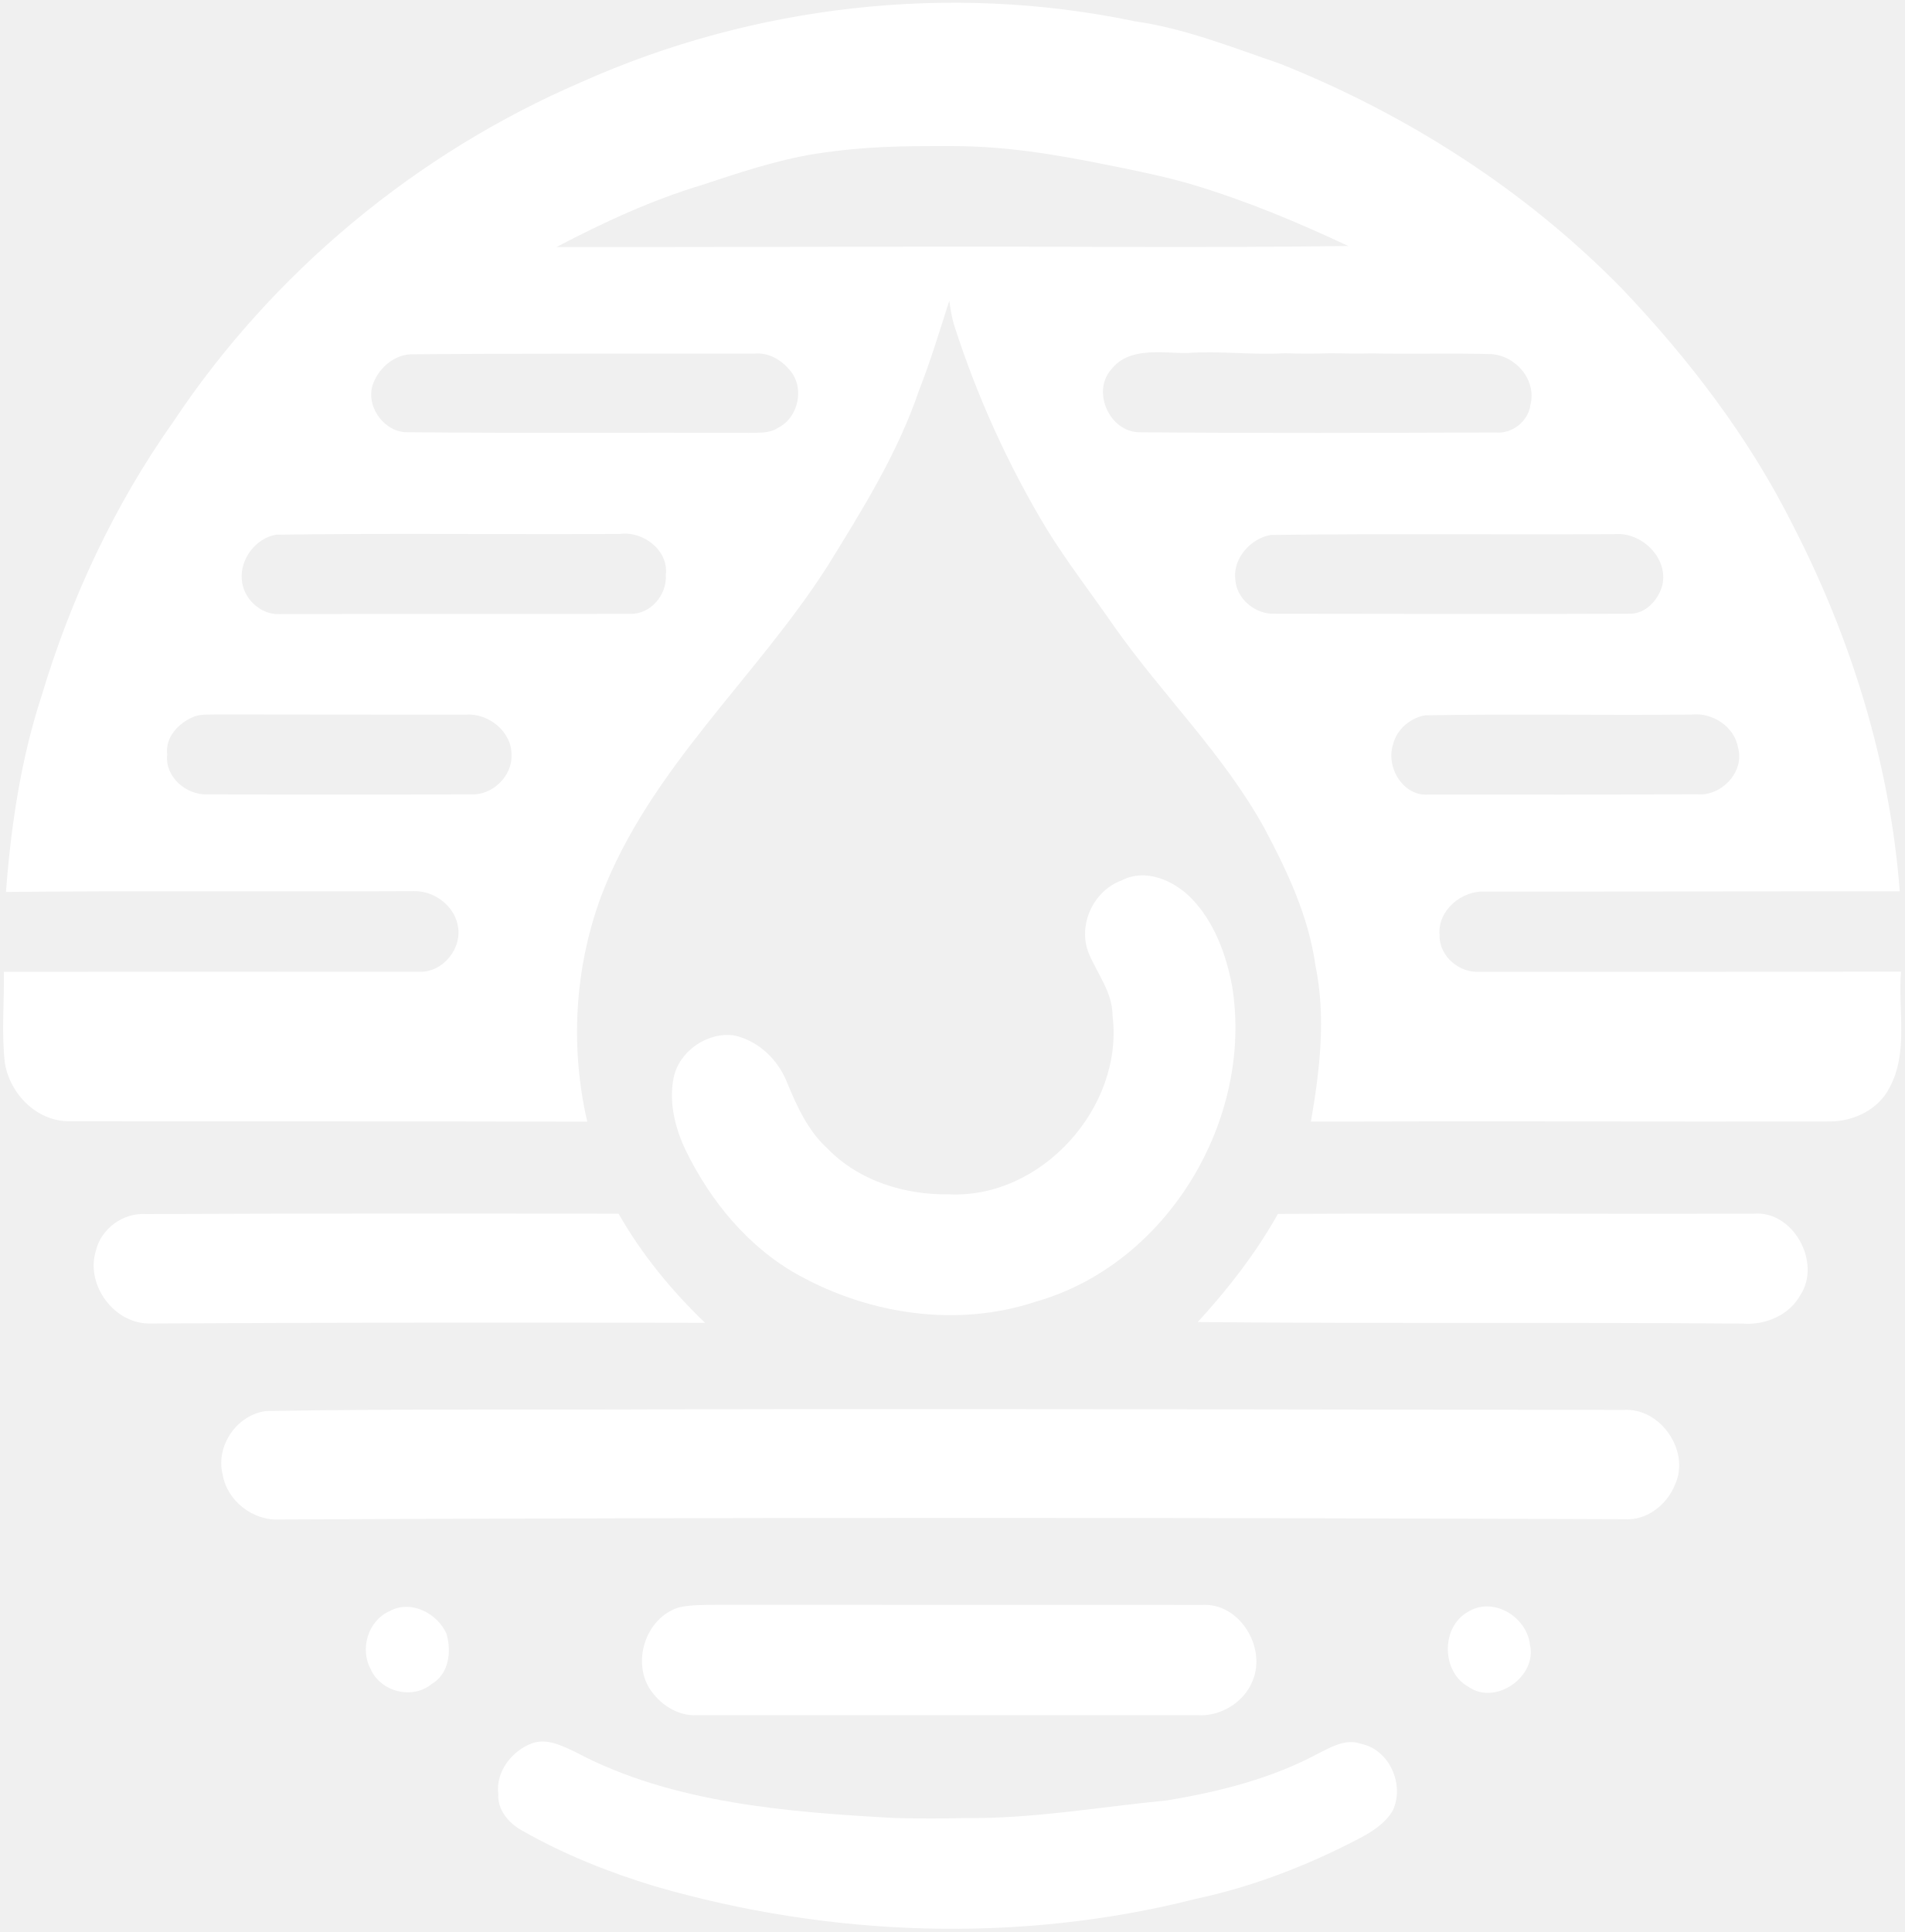
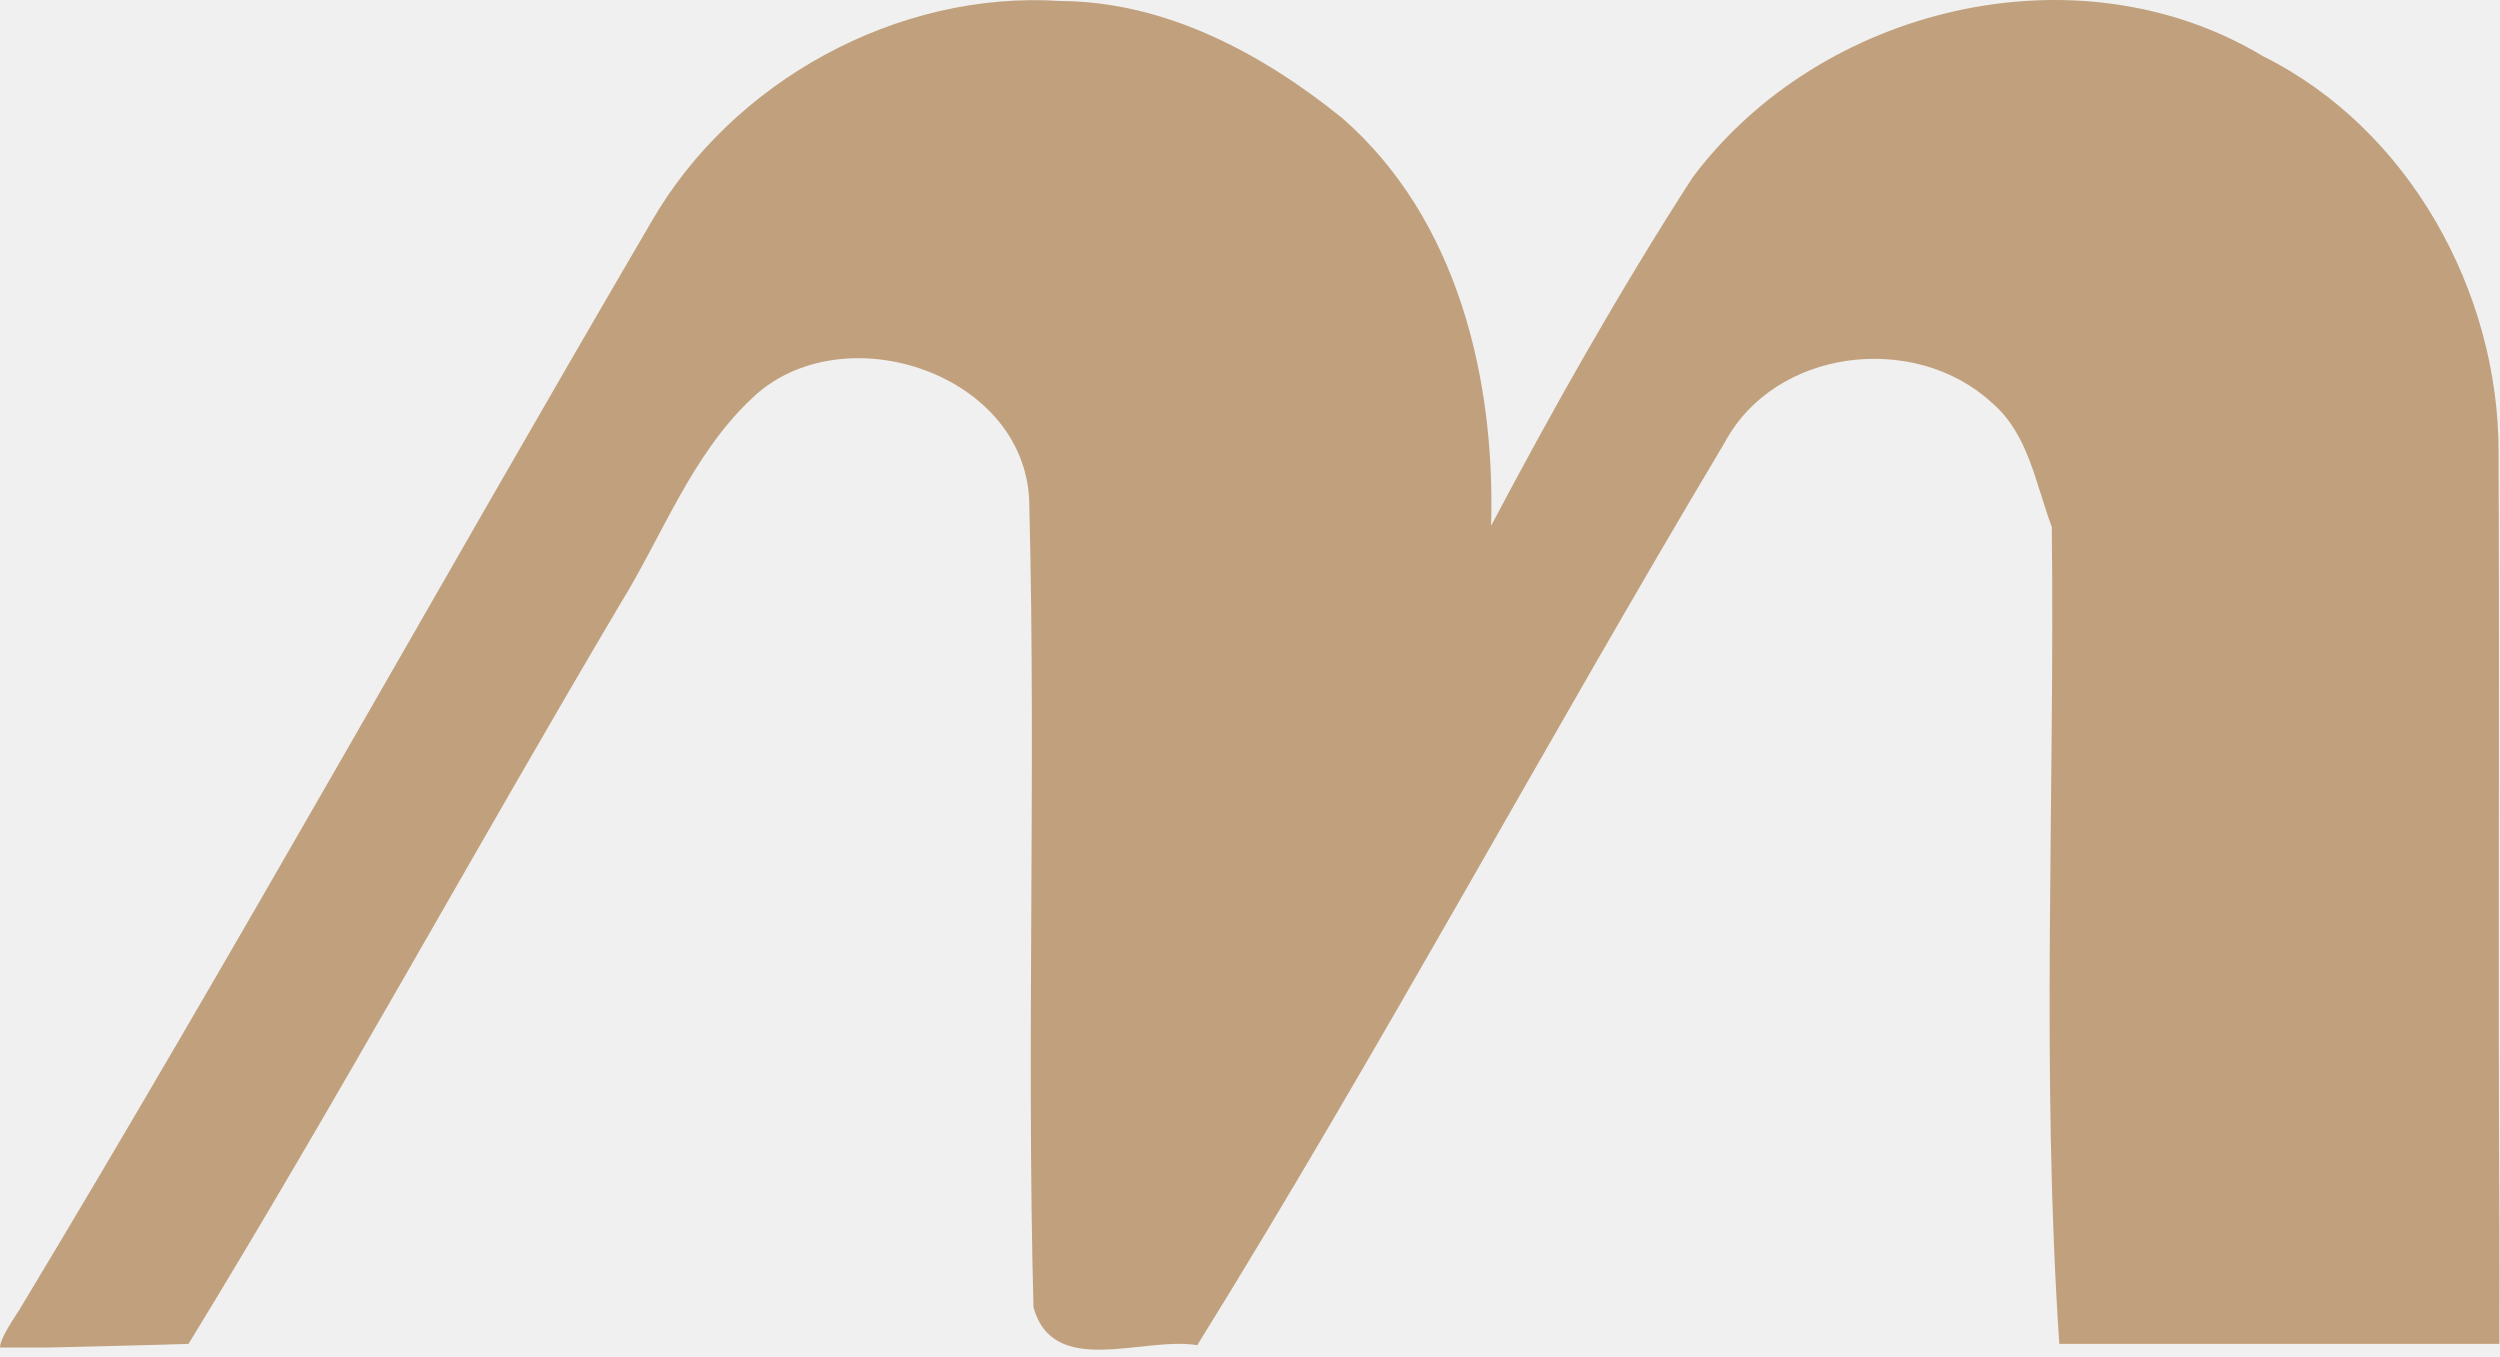
- <svg xmlns="http://www.w3.org/2000/svg" width="493" height="500" viewBox="0 0 493 500" fill="none">
-   <path d="M150.333 21.3C194.907 1.34 245.76 -4.513 293.613 5.5C306.6 7.327 318.813 12.26 331.16 16.447C364.187 29.62 394.787 49.193 419.693 74.647C437.133 92.953 452.68 113.3 464.013 135.98C479.147 165.353 489.12 197.647 491.64 230.66C455.92 230.687 420.2 230.713 384.467 230.753C378.347 230.327 371.973 235.58 372.547 242.007C372.427 247.447 377.613 251.86 382.92 251.5C419.267 251.473 455.627 251.553 491.973 251.447C491.133 261.407 493.973 272.26 489 281.473C486.253 287.02 479.853 290.18 473.813 290.233C428.96 290.313 384.107 290.113 339.253 290.273C341.56 276.953 343.187 263.233 340.427 249.86C338.667 237.167 333.133 225.447 327.173 214.26C316.613 195.14 300.76 179.793 288.267 162.02C282.453 153.607 276.173 145.513 270.8 136.793C260.88 120.313 252.893 102.687 247 84.38C246.32 82.247 245.987 80.033 245.667 77.833C243.187 85.567 240.853 93.353 237.88 100.913C232.36 117.233 223.16 131.953 214.147 146.527C195.56 175.62 168.027 199.1 155.56 231.967C148.693 250.513 147.52 271.007 151.973 290.287C107.2 290.167 62.413 290.26 17.64 290.18C9.333 290.06 2.533 283.007 1.253 275.06C0.36 267.247 1.12 259.353 1 251.513C36.84 251.473 72.693 251.473 108.533 251.5C114.733 251.673 119.827 245.287 118.427 239.273C117.36 234.247 112.267 230.513 107.173 230.633C71.973 230.793 36.76 230.487 1.547 230.833C2.84 213.74 5.373 196.647 10.693 180.313C18.253 155.02 29.56 130.74 44.84 109.167C70.533 70.527 107.72 39.647 150.333 21.3ZM181.747 47.847C168.6 51.793 156.133 57.567 144 63.94C173.92 63.967 203.84 63.86 233.747 63.847C272.147 63.713 310.547 64.207 348.92 63.66C335.827 57.513 322.453 51.927 308.587 47.767C301.533 45.7 294.62 44.3 287.093 42.78C272.337 39.8 260 37.8 246.12 37.8C233.488 37.791 224.12 37.8 211.12 39.8C201.28 41.314 190.387 44.98 181.747 47.847ZM106.16 91.7C101.587 91.967 97.626 95.687 96.333 99.98C94.826 105.687 99.773 112.14 105.76 111.86C135.12 112.153 164.48 111.913 193.84 112.02C196.347 111.94 199.08 112.22 201.28 110.753C206.747 108.1 208.4 100.033 204.187 95.567C201.96 92.953 198.707 91.167 195.2 91.513C165.52 91.567 135.827 91.433 106.16 91.7ZM287.547 95.647C282.427 101.527 287.307 111.98 295.053 111.873C325.747 112.14 356.453 112.02 387.147 111.927C391.333 112.313 395.507 109.007 396.053 104.847C397.747 98.313 392.2 91.927 385.733 91.633C375.533 91.367 365.32 91.673 355.12 91.46C351.56 91.527 348 91.5 344.453 91.42C340.453 91.54 336.453 91.553 332.453 91.42C324 91.913 315.56 90.753 307.107 91.367C300.533 91.38 292.173 89.7 287.547 95.647ZM71.413 138.38C66.2 139.313 62.133 144.62 62.573 149.913C62.827 154.82 67.413 159.18 72.373 158.927C102.573 158.833 132.773 158.953 162.973 158.86C168.347 159.087 172.667 153.94 172.307 148.74C173.067 142.38 166.387 137.38 160.44 138.18C130.76 138.353 101.067 137.953 71.413 138.38ZM328.853 138.447C323.653 139.353 319 144.527 319.693 149.967C319.973 154.993 324.853 158.993 329.773 158.833C360.413 158.847 391.067 158.967 421.707 158.833C425.867 158.927 429.173 155.26 430.2 151.487C431.84 144.38 424.8 137.62 417.853 138.233C388.187 138.407 358.507 138.06 328.853 138.447ZM50.453 185.367C46.426 186.927 42.706 190.593 43.267 195.26C42.613 201.1 48.253 205.873 53.827 205.58C76.507 205.66 99.2 205.66 121.88 205.58C127.36 205.9 132.627 200.887 132.373 195.353C132.453 189.3 126.347 184.473 120.493 184.953C99.133 184.927 77.787 184.953 56.44 184.9C54.44 184.98 52.386 184.767 50.453 185.367ZM368.787 185.127C364.973 185.793 361.467 188.767 360.533 192.593C358.547 198.473 363.08 206.18 369.72 205.633C392.867 205.673 416.027 205.66 439.173 205.553C445.507 206.153 451.6 199.713 449.773 193.393C448.813 188.02 443.133 184.34 437.84 184.927C414.827 185.167 391.8 184.713 368.787 185.127Z" fill="white" />
-   <path d="M290.227 227.867C296.48 224.6 303.787 227.853 308.347 232.507C314.227 238.6 317.267 246.867 318.84 255.067C324.533 289.64 302.147 327.187 268.093 336.853C247.893 343.587 225.24 340.253 206.787 330.067C193.76 322.92 183.92 310.947 177.467 297.733C174.707 291.96 173.053 285.36 174.32 278.973C175.693 272.093 183.013 267.013 189.933 267.96C196.067 269.267 201.093 273.96 203.493 279.68C206.107 286.027 208.96 292.533 214.147 297.24C222.253 305.613 234.133 309.28 245.587 309.093C269.56 310.253 290.867 286.52 287.92 262.867C287.92 256.867 284.027 252.067 281.787 246.787C278.813 239.507 282.88 230.573 290.227 227.867Z" fill="white" />
-   <path d="M24.813 323.667C26.2 317.947 31.853 313.827 37.706 314.2C78.493 314.027 119.293 314.04 160.08 314.107C166.066 324.6 173.76 333.987 182.466 342.347C134.626 342.24 86.786 342.253 38.96 342.52C29.586 342.76 22.066 332.547 24.813 323.667Z" fill="white" />
-   <path d="M330.72 314.16C371.706 313.96 412.693 314.187 453.693 314.107C464.093 313.133 471.493 326.787 465.88 335.24C462.96 340.44 456.786 342.987 451 342.547C404 342.16 356.973 342.587 309.973 342.147C317.826 333.56 325.013 324.32 330.72 314.16Z" fill="white" />
-   <path d="M68.88 365.173C103.813 364.573 138.773 364.907 173.72 364.733C255.907 364.533 338.107 364.827 420.293 364.88C429.773 364.32 437.493 375.6 433.48 384.213C431.413 389.467 426.107 393.613 420.293 393.173C304.293 392.72 188.28 392.707 72.28 393.24C65.453 393.613 58.733 388.387 57.627 381.613C55.733 374.187 61.32 366.12 68.88 365.173Z" fill="white" />
-   <path d="M175.667 416C178.933 415.267 182.307 415.373 185.64 415.32C227.453 415.36 269.267 415.293 311.08 415.36C320.787 414.747 327.787 426.307 324.187 434.947C321.973 440.6 315.813 444.333 309.76 443.88C266.613 443.893 223.467 443.867 180.333 443.893C175.267 444.16 170.6 440.973 167.987 436.813C163.587 429.44 167.373 418.6 175.667 416Z" fill="white" />
-   <path d="M100.826 416.96C106.32 413.933 113.186 417.48 115.56 422.84C116.88 427.44 116.213 433.187 111.72 435.813C106.72 439.96 98.453 437.827 95.906 431.92C93.053 426.68 95.306 419.36 100.826 416.96Z" fill="white" />
-   <path d="M379.813 417.2C386.28 413.04 395.12 418.36 395.933 425.613C397.88 433.853 387.08 441.467 380.066 436.573C373.053 432.76 372.826 421.187 379.813 417.2Z" fill="white" />
-   <path d="M128.96 464.333C128.2 458.56 132.467 453.08 137.707 451.16C141.547 449.787 145.36 451.773 148.773 453.347C173.88 466.787 204.5 469 231.5 470.5C238.167 470.66 243.347 470.687 250 470.5C267 470.74 285.026 467.587 301.96 465.947C315.6 463.693 329.253 460.267 341.48 453.627C344.706 452.027 348.386 449.933 352.08 451.267C359.52 452.693 363.52 461.72 360.507 468.44C358.587 471.84 355.173 473.987 351.813 475.773C338.44 482.773 324.226 488.28 309.453 491.427C263.626 503.053 214.8 501.293 169.493 488.173C157.547 484.547 145.867 479.893 135.013 473.693C131.64 471.813 128.707 468.387 128.96 464.333Z" fill="white" />
+ <svg xmlns="http://www.w3.org/2000/svg" width="129" height="70" viewBox="0 0 129 70" fill="none">
+   <path d="M33.593 11.478C37.767 4.185 46.327 -0.508 54.727 0.052C60.154 0.078 65.153 2.772 69.273 6.105C75.207 11.292 77.167 19.532 76.94 27.132C80.167 21.025 83.58 14.985 87.327 9.172C93.913 0.345 107.193 -2.868 116.78 2.905C124.287 6.638 128.927 15.025 128.927 23.305C128.98 36.678 128.9 50.052 128.967 63.425C128.977 65.451 128.967 66.845 128.967 69.345C121.696 69.345 113.5 69.345 106.26 69.345C105.313 55.318 106.033 41.225 105.873 27.185C105.033 24.972 104.673 22.372 102.753 20.758C98.793 17.132 91.607 17.958 88.993 22.838C79.78 38.265 71.247 54.132 61.78 69.412C58.993 68.945 54.34 71.145 53.327 67.452C52.967 53.692 53.46 39.918 53.114 26.158C53.14 19.265 43.394 16.052 38.754 20.598C35.673 23.518 34.194 27.612 32.007 31.158C24.5 43.838 17.42 56.772 9.727 69.345C7.327 69.425 4.913 69.465 2.513 69.532C2.121 69.532 0.5 69.532 0 69.532C0 69.032 0.819 67.884 1.007 67.572C12.167 49.052 22.674 30.132 33.593 11.478Z" fill="#C1A17D" />
</svg>
